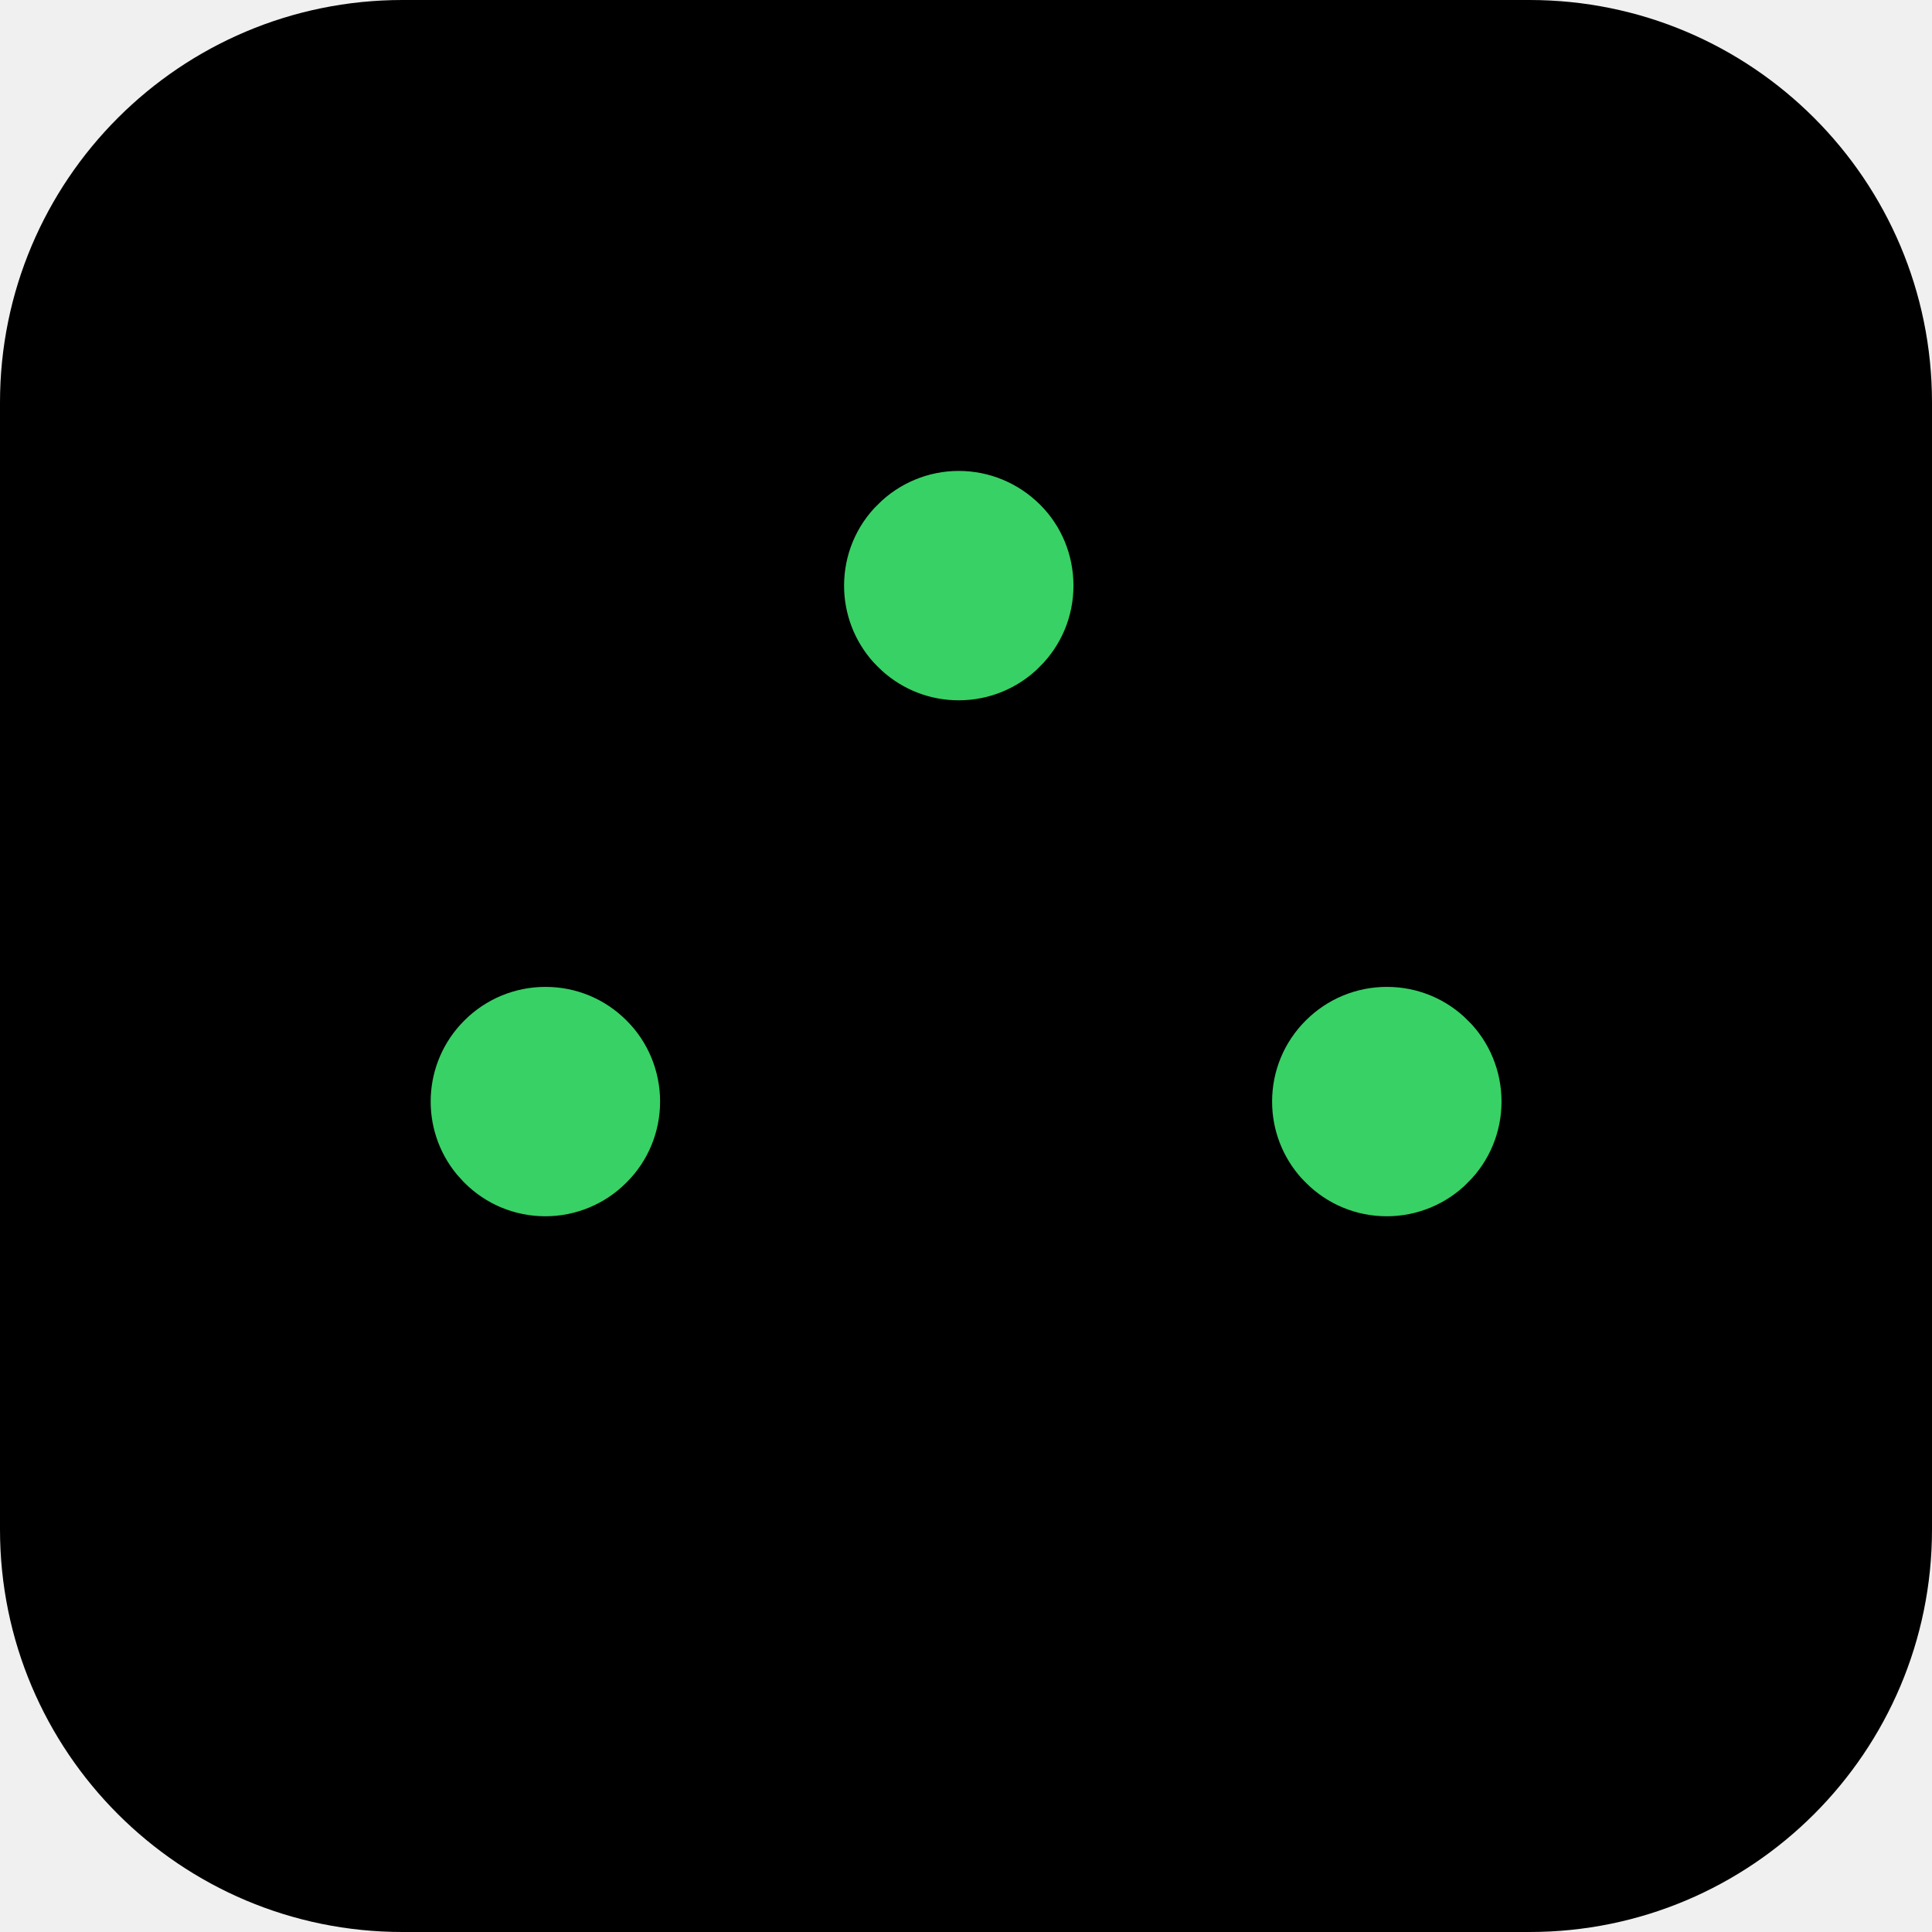
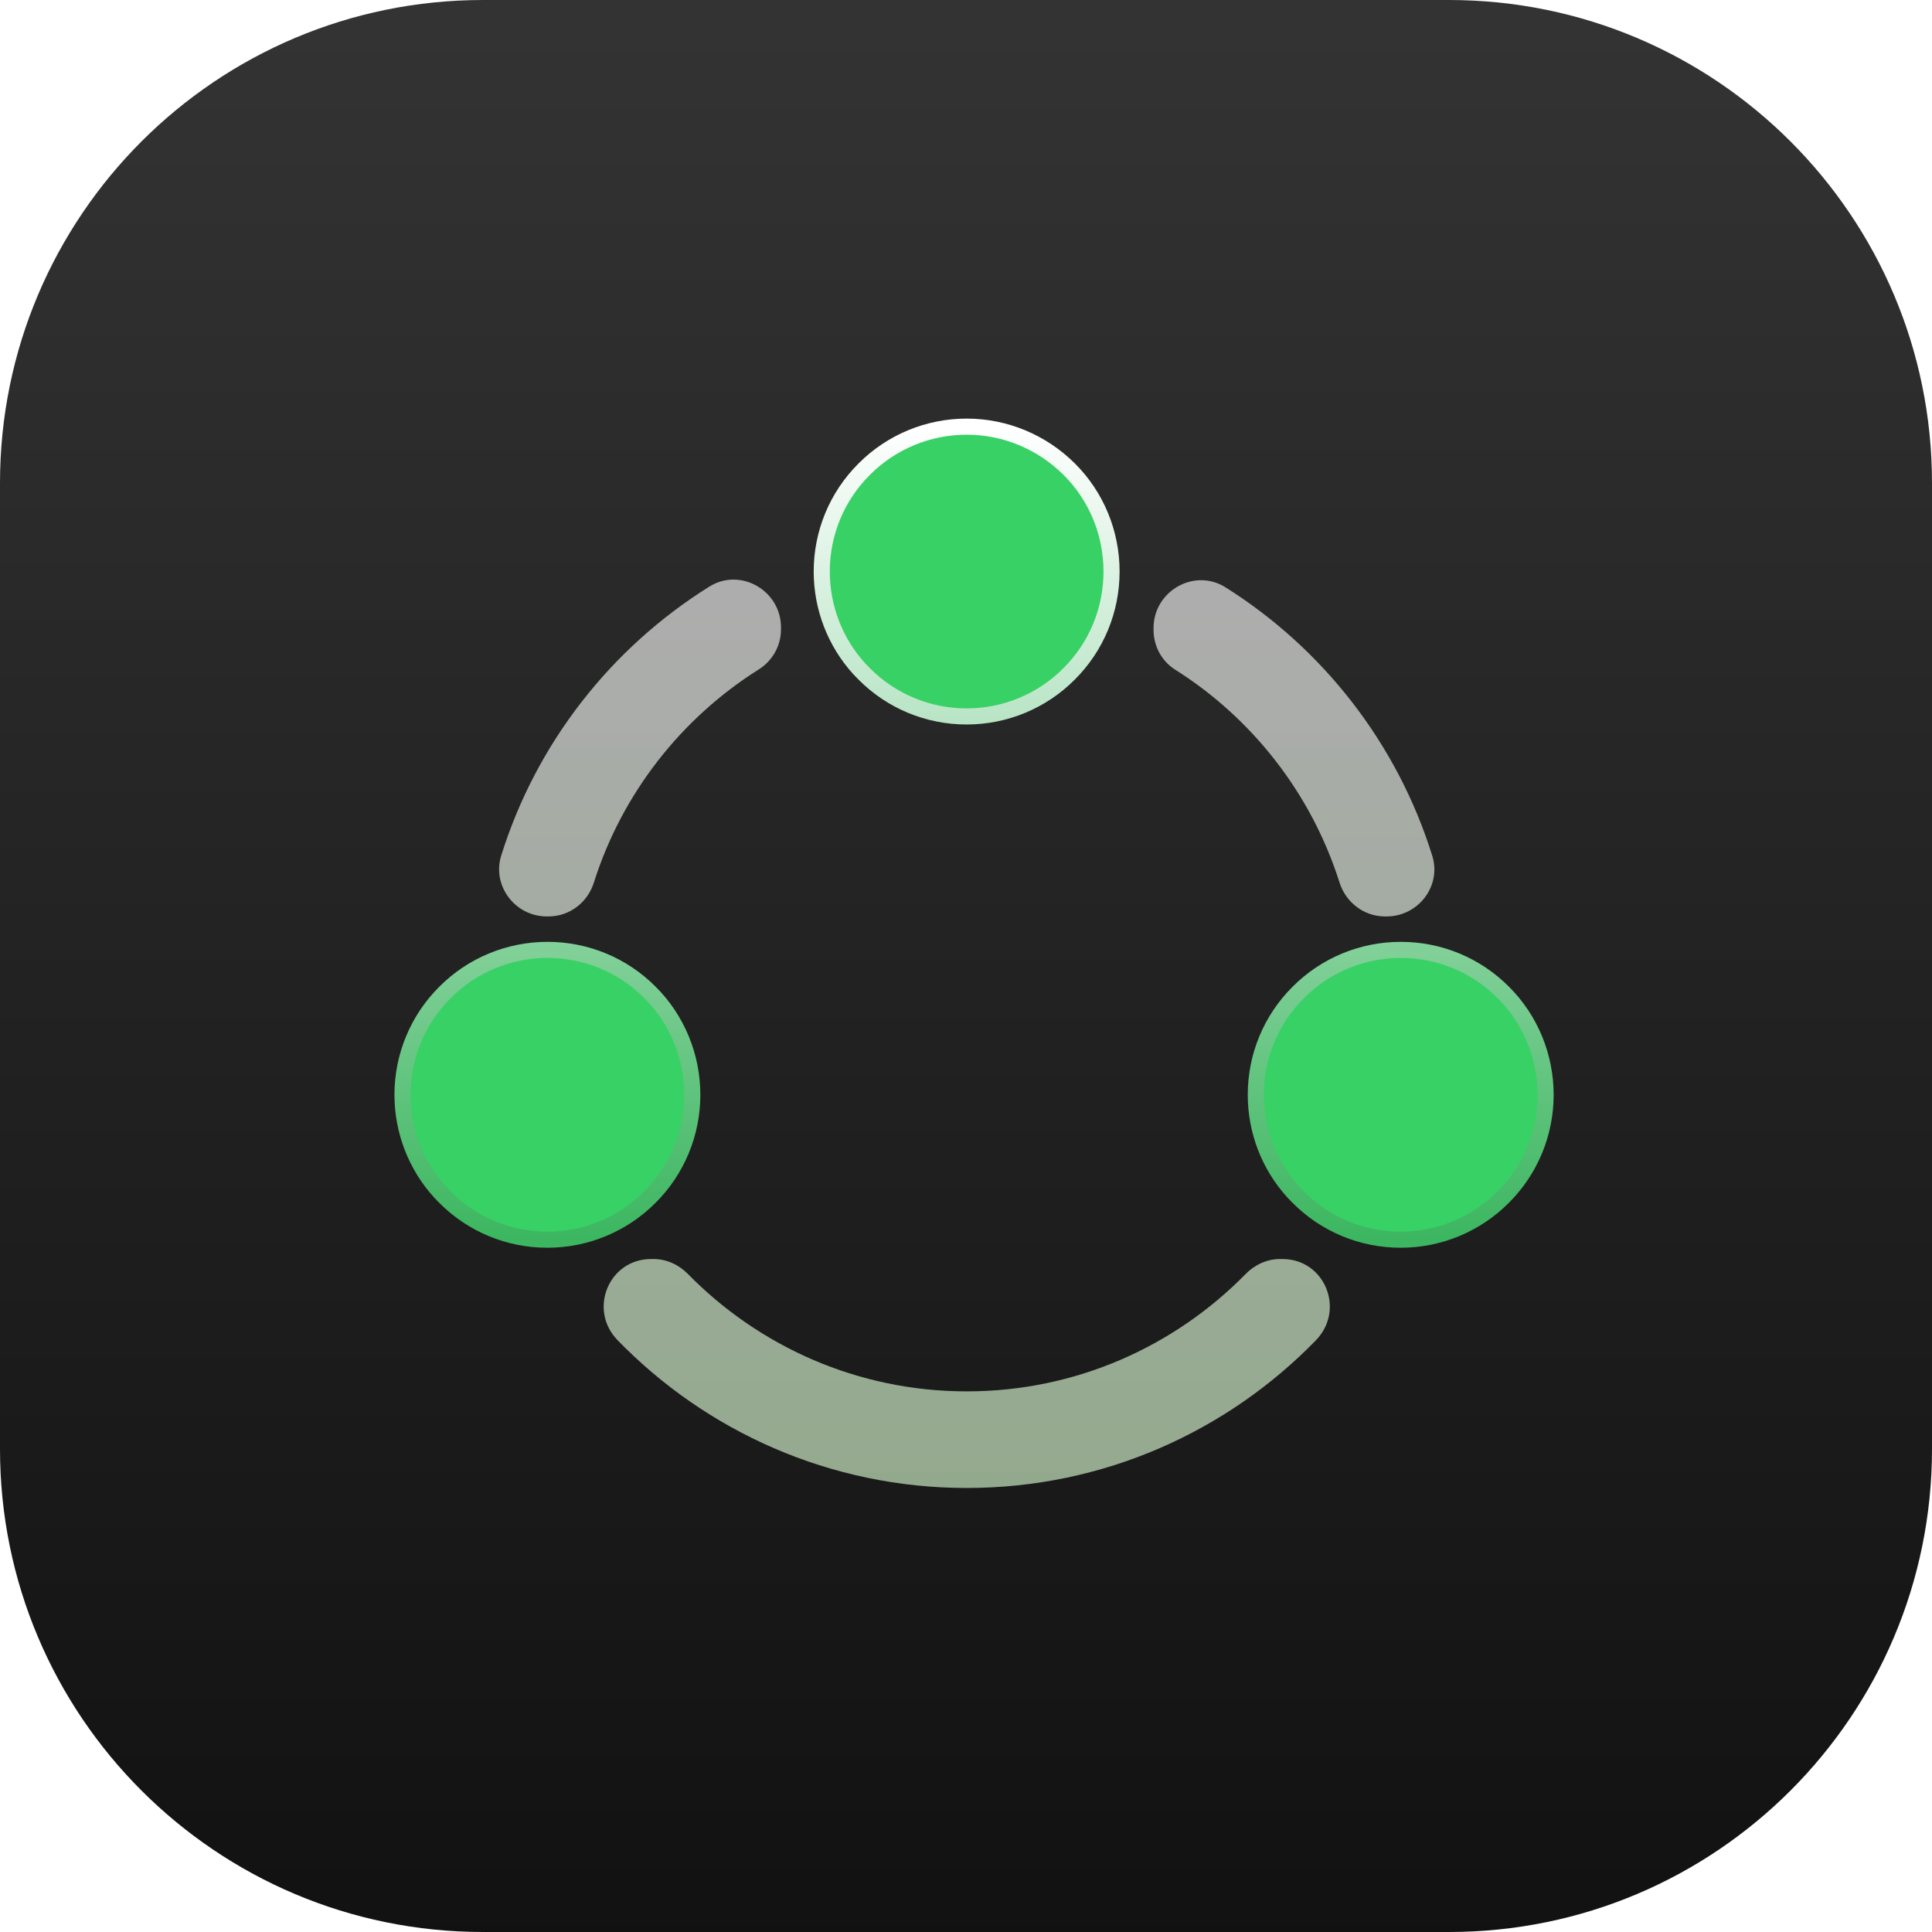
- <svg fill="none" viewBox="0 0 48 48">
-   <path fill="url(#a)" d="M0 10C0 4.477 4.477 0 10 0h28c5.523 0 10 4.477 10 10v28c0 5.523-4.477 10-10 10H10C4.477 48 0 43.523 0 38z" />
-   <path fill="url(#b)" d="M23.825 34.634a9.55 9.55 0 0 1-6.835-2.88 1.18 1.18 0 0 0-.836-.363h-.064c-1.037 0-1.546 1.243-.82 1.988A11.9 11.9 0 0 0 23.825 37c3.352 0 6.385-1.388 8.555-3.62.721-.746.216-1.989-.82-1.989h-.064c-.315 0-.615.139-.836.363a9.55 9.55 0 0 1-6.835 2.88" opacity=".7" />
-   <path fill="url(#c)" d="M34.066 22.998h.043c.773 0 1.349-.745 1.116-1.486a12 12 0 0 0-5.064-6.575c-.765-.481-1.763.09-1.763.998v.047c0 .39.197.761.528.97a9.6 9.6 0 0 1 4.027 5.214c.154.49.6.832 1.112.832" opacity=".7" />
-   <path fill="url(#d)" d="M19.272 15.966v-.047c0-.903-.994-1.48-1.76-.998a12 12 0 0 0-5.095 6.59c-.229.738.343 1.488 1.116 1.488h.043c.513 0 .959-.34 1.113-.833a9.6 9.6 0 0 1 4.042-5.222c.336-.213.54-.58.54-.978" opacity=".7" />
-   <path fill="#38D165" stroke="url(#e)" strokeWidth=".4" d="M13.55 24.019h.004c.89 0 1.737.35 2.366.982.629.624.98 1.48.98 2.367 0 .886-.35 1.738-.983 2.366l-.001.001a3.34 3.34 0 0 1-2.366.983c-.89 0-1.739-.35-2.367-.983l-.117-.12h.001a3.344 3.344 0 0 1 0-4.493l.116-.121a3.34 3.34 0 0 1 2.367-.982Zm20.905 0h.004c.89 0 1.738.35 2.366.982h.001c.628.624.979 1.48.979 2.367 0 .886-.35 1.738-.983 2.366v.001a3.34 3.34 0 0 1-2.367.983c-.89 0-1.738-.35-2.367-.983l-.117-.12a3.34 3.34 0 0 1-.866-2.247c0-.89.35-1.738.982-2.367a3.34 3.34 0 0 1 2.368-.982ZM23.82 11.2c.89 0 1.739.353 2.372.983.629.624.978 1.477.978 2.367s-.35 1.737-.982 2.366v.001a3.34 3.34 0 0 1-2.368.982 3.33 3.33 0 0 1-2.246-.867l-.12-.115-.12-.124a3.34 3.34 0 0 1-.863-2.243c0-.89.35-1.739.982-2.367h.001a3.34 3.34 0 0 1 2.366-.983Z" />
+ <svg xmlns="http://www.w3.org/2000/svg" width="120" height="120" viewBox="0 0 120 120" fill="none">
+   <rect width="120" height="120" fill="#F5F5F5" />
+   <g clip-path="url(#clip0_0_1)">
+     <rect width="1440" height="1024" transform="translate(-690 -463)" fill="url(#paint0_linear_0_1)" />
+     <rect width="1440" height="1024" transform="translate(-690 -463)" fill="white" />
+     <path d="M0 30C0 13.431 13.431 0 30 0H90C106.569 0 120 13.431 120 30V90C120 106.569 106.569 120 90 120H30C13.431 120 0 106.569 0 90V30Z" fill="url(#paint1_linear_0_1)" />
+     <g opacity="0.7">
+       <path d="M60.049 86.421C53.269 86.421 47.129 83.621 42.719 79.121C42.159 78.551 41.399 78.201 40.599 78.201H40.439C37.809 78.201 36.519 81.351 38.359 83.241C43.859 88.901 51.549 92.421 60.049 92.421C68.549 92.421 76.239 88.901 81.739 83.241C83.569 81.351 82.289 78.201 79.659 78.201H79.499C78.699 78.201 77.939 78.551 77.379 79.121C72.969 83.621 66.829 86.421 60.049 86.421Z" fill="url(#paint2_linear_0_1)" />
+       <path d="M86.019 56.921H86.129C88.089 56.921 89.549 55.031 88.959 53.151C86.789 46.191 82.179 40.291 76.119 36.481C74.179 35.261 71.649 36.711 71.649 39.011V39.131C71.649 40.121 72.149 41.061 72.989 41.591C77.789 44.621 81.449 49.291 83.199 54.811C83.589 56.051 84.719 56.921 86.019 56.921Z" fill="url(#paint3_linear_0_1)" />
+       <path d="M48.509 39.091V38.971C48.509 36.681 45.989 35.221 44.049 36.441C37.949 40.251 33.309 46.161 31.129 53.151C30.549 55.021 31.999 56.921 33.959 56.921H34.069C35.369 56.921 36.499 56.061 36.889 54.811C38.639 49.281 42.319 44.601 47.139 41.571C47.989 41.031 48.509 40.101 48.509 39.091Z" fill="url(#paint4_linear_0_1)" />
+     </g>
+     <path d="M34.01 59C36.4 59 38.68 59.94 40.37 61.64C42.06 63.32 43 65.62 43 68C43 70.38 42.06 72.67 40.36 74.36C38.68 76.05 36.39 77 34 77C31.61 77 29.33 76.06 27.64 74.36L27.33 74.04C25.83 72.39 25 70.23 25 68C25 65.62 25.94 63.33 27.64 61.64C29.32 59.95 31.61 59 34 59H34.01Z" fill="#38D165" />
+     <path d="M60.04 26.5C62.43 26.5 64.71 27.45 66.41 29.14C68.1 30.82 69.04 33.11 69.04 35.5C69.04 37.89 68.1 40.17 66.4 41.86C64.72 43.55 62.43 44.5 60.04 44.5C57.65 44.5 55.37 43.56 53.68 41.86L53.37 41.54C51.87 39.89 51.04 37.74 51.04 35.5C51.04 33.11 51.98 30.83 53.68 29.14C55.36 27.45 57.65 26.5 60.04 26.5Z" fill="#38D165" />
+     <path d="M87.01 59C89.4 59 91.68 59.94 93.37 61.64C95.06 63.32 96 65.62 96 68C96 70.38 95.06 72.67 93.36 74.36C91.68 76.05 89.39 77 87 77C84.61 77 82.33 76.06 80.64 74.36L80.33 74.04C78.83 72.39 78 70.24 78 68C78 65.61 78.94 63.33 80.64 61.64C82.32 59.95 84.61 59 87 59H87.01Z" fill="#38D165" />
+     <path d="M34.01 59C36.4 59 38.68 59.94 40.37 61.64C42.06 63.32 43 65.62 43 68C43 70.38 42.06 72.67 40.36 74.36C38.68 76.05 36.39 77 34 77C31.61 77 29.33 76.06 27.64 74.36L27.33 74.04C25.83 72.39 25 70.23 25 68C25 65.62 25.94 63.33 27.64 61.64C29.32 59.95 31.61 59 34 59H34.01Z" stroke="url(#paint5_linear_0_1)" />
+     <path d="M60.04 26.5C62.43 26.5 64.71 27.45 66.41 29.14C68.1 30.82 69.04 33.11 69.04 35.5C69.04 37.89 68.1 40.17 66.4 41.86C64.72 43.55 62.43 44.5 60.04 44.5C57.65 44.5 55.37 43.56 53.68 41.86L53.37 41.54C51.87 39.89 51.04 37.74 51.04 35.5C51.04 33.11 51.98 30.83 53.68 29.14C55.36 27.45 57.65 26.5 60.04 26.5Z" stroke="url(#paint6_linear_0_1)" />
+     <path d="M87.01 59C89.4 59 91.68 59.94 93.37 61.64C95.06 63.32 96 65.62 96 68C96 70.38 95.06 72.67 93.36 74.36C91.68 76.05 89.39 77 87 77C84.61 77 82.33 76.06 80.64 74.36L80.33 74.04C78.83 72.39 78 70.24 78 68C78 65.61 78.94 63.33 80.64 61.64C82.32 59.95 84.61 59 87 59H87.01Z" stroke="url(#paint7_linear_0_1)" />
+   </g>
  <defs>
-     <linearGradient id="a" x1="24" x2="24" y1=".604" y2="48.544" gradientUnits="userSpaceOnUse">
-       <stop stopColor="#333333" />
-       <stop offset="1" stopColor="#111111" />
+     <linearGradient id="paint0_linear_0_1" x1="19" y1="19.5" x2="1412.5" y2="1024" gradientUnits="userSpaceOnUse">
+       <stop stop-color="#2E7EEA" />
+       <stop offset="1" stop-color="#013F92" />
    </linearGradient>
-     <linearGradient id="b" x1="23.824" x2="23.824" y1="31.392" y2="37" gradientUnits="userSpaceOnUse">
-       <stop stopColor="#E6E6E6" />
-       <stop offset="1" stopColor="#C8E7C0" />
+     <linearGradient id="paint1_linear_0_1" x1="60" y1="1.51" x2="60" y2="121.36" gradientUnits="userSpaceOnUse">
+       <stop stop-color="#333333" />
+       <stop offset="1" stop-color="#111111" />
    </linearGradient>
-     <linearGradient id="c" x1="31.838" x2="31.838" y1="14.762" y2="22.998" gradientUnits="userSpaceOnUse">
-       <stop stopColor="#E6E6E6" />
-       <stop offset="1" stopColor="#C8E7C0" />
+     <linearGradient id="paint2_linear_0_1" x1="60.046" y1="36" x2="60.046" y2="92.421" gradientUnits="userSpaceOnUse">
+       <stop stop-color="#E6E6E6" />
+       <stop offset="1" stop-color="#C8E7C0" />
    </linearGradient>
-     <linearGradient id="d" x1="15.819" x2="15.819" y1="14.747" y2="22.998" gradientUnits="userSpaceOnUse">
-       <stop stopColor="#E6E6E6" />
-       <stop offset="1" stopColor="#C8E7C0" />
+     <linearGradient id="paint3_linear_0_1" x1="60.046" y1="36" x2="60.046" y2="92.421" gradientUnits="userSpaceOnUse">
+       <stop stop-color="#E6E6E6" />
+       <stop offset="1" stop-color="#C8E7C0" />
    </linearGradient>
-     <linearGradient id="e" x1="24.002" x2="24.002" y1="11" y2="30.918" gradientUnits="userSpaceOnUse">
-       <stop stopColor="white" />
-       <stop offset="1" stopColor="#3CB660" />
+     <linearGradient id="paint4_linear_0_1" x1="60.046" y1="36" x2="60.046" y2="92.421" gradientUnits="userSpaceOnUse">
+       <stop stop-color="#E6E6E6" />
+       <stop offset="1" stop-color="#C8E7C0" />
    </linearGradient>
+     <linearGradient id="paint5_linear_0_1" x1="60.5" y1="26.5" x2="60.5" y2="77" gradientUnits="userSpaceOnUse">
+       <stop stop-color="white" />
+       <stop offset="1" stop-color="#3CB660" />
+     </linearGradient>
+     <linearGradient id="paint6_linear_0_1" x1="60.5" y1="26.5" x2="60.5" y2="77" gradientUnits="userSpaceOnUse">
+       <stop stop-color="white" />
+       <stop offset="1" stop-color="#3CB660" />
+     </linearGradient>
+     <linearGradient id="paint7_linear_0_1" x1="60.5" y1="26.5" x2="60.5" y2="77" gradientUnits="userSpaceOnUse">
+       <stop stop-color="white" />
+       <stop offset="1" stop-color="#3CB660" />
+     </linearGradient>
+     <clipPath id="clip0_0_1">
+       <rect width="1440" height="1024" fill="white" transform="translate(-690 -463)" />
+     </clipPath>
  </defs>
</svg>
